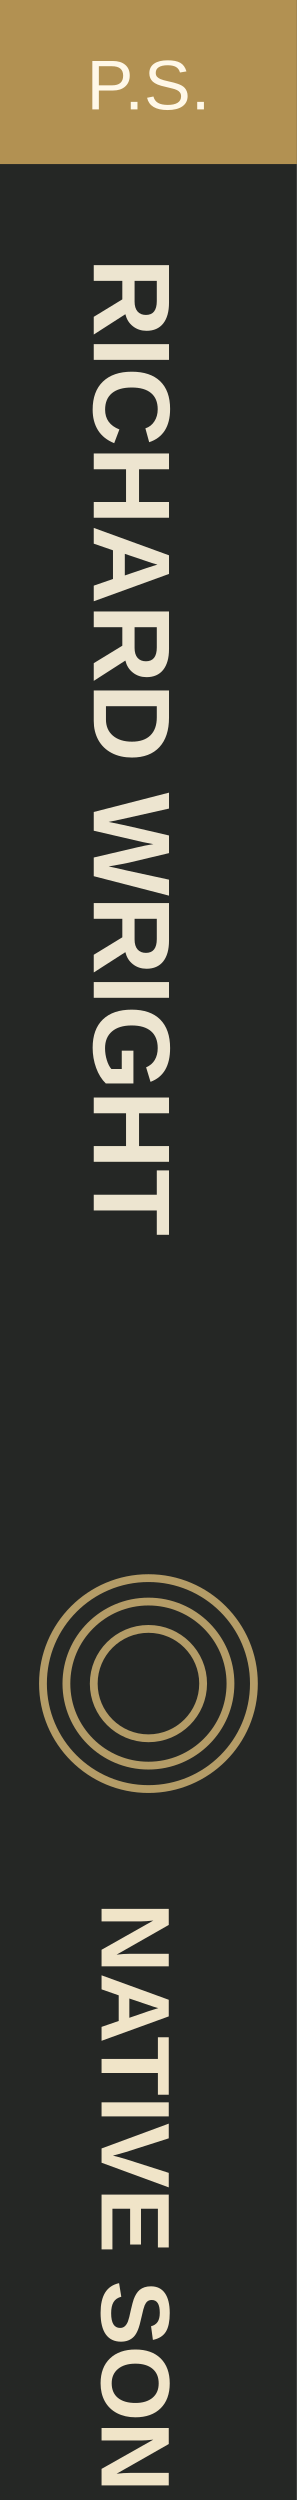
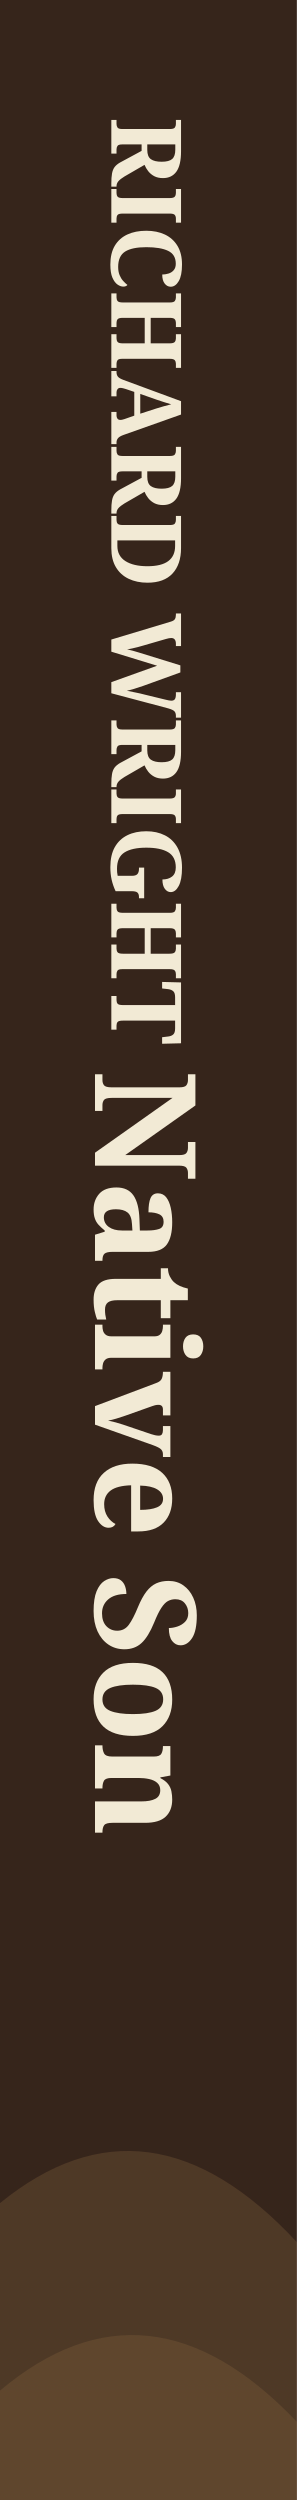
<svg xmlns="http://www.w3.org/2000/svg" width="76" height="640" viewBox="0 0 76 640">
-   <rect width="100%" height="100%" fill="#252725" />
-   <path d="M0 0H76V42H0Z" fill="#b29152" />
-   <text x="38" y="28" fill="#fff8e8" font-family="Arial,sans-serif" font-size="18" text-anchor="middle">P.S.</text>
-   <text x="0" y="0" transform="translate(24 66) rotate(90)" fill="#ede5d0" font-family="Arial, sans-serif" font-size="28" font-weight="700" textLength="316" lengthAdjust="spacingAndGlyphs">RICHARD WRIGHT</text>
-   <g fill="none" stroke="#b49c67" stroke-width="2">
-     <circle cx="38" cy="431" r="27" />
-     <circle cx="38" cy="431" r="21" />
-     <circle cx="38" cy="431" r="14" />
-   </g>
-   <text x="0" y="0" transform="translate(26 487) rotate(90)" fill="#f0e4c8" font-family="Arial, sans-serif" font-size="25" font-weight="700" textLength="123" lengthAdjust="spacingAndGlyphs">NATIVE SON</text>
+   <rect width="76" height="640" fill="#36251b" />
+   <path d="M0 564Q38 533 76 574V640H0Z" fill="#997347" opacity=".25" />
+   <path d="M0 612Q38 580 76 620V640H0Z" fill="#997347" opacity=".23" />
+   <text transform="translate(28.5 30) rotate(90)" fill="#f2ead5" font-family="Georgia, serif" font-size="25" font-weight="700" textLength="205" lengthAdjust="spacingAndGlyphs">RICHARD WRIGHT</text>
+   <text transform="translate(24.32 274) rotate(90)" fill="#f2ead5" font-family="Georgia, serif" font-size="36" font-weight="700" textLength="278" lengthAdjust="spacingAndGlyphs">Native Son</text>
</svg>
